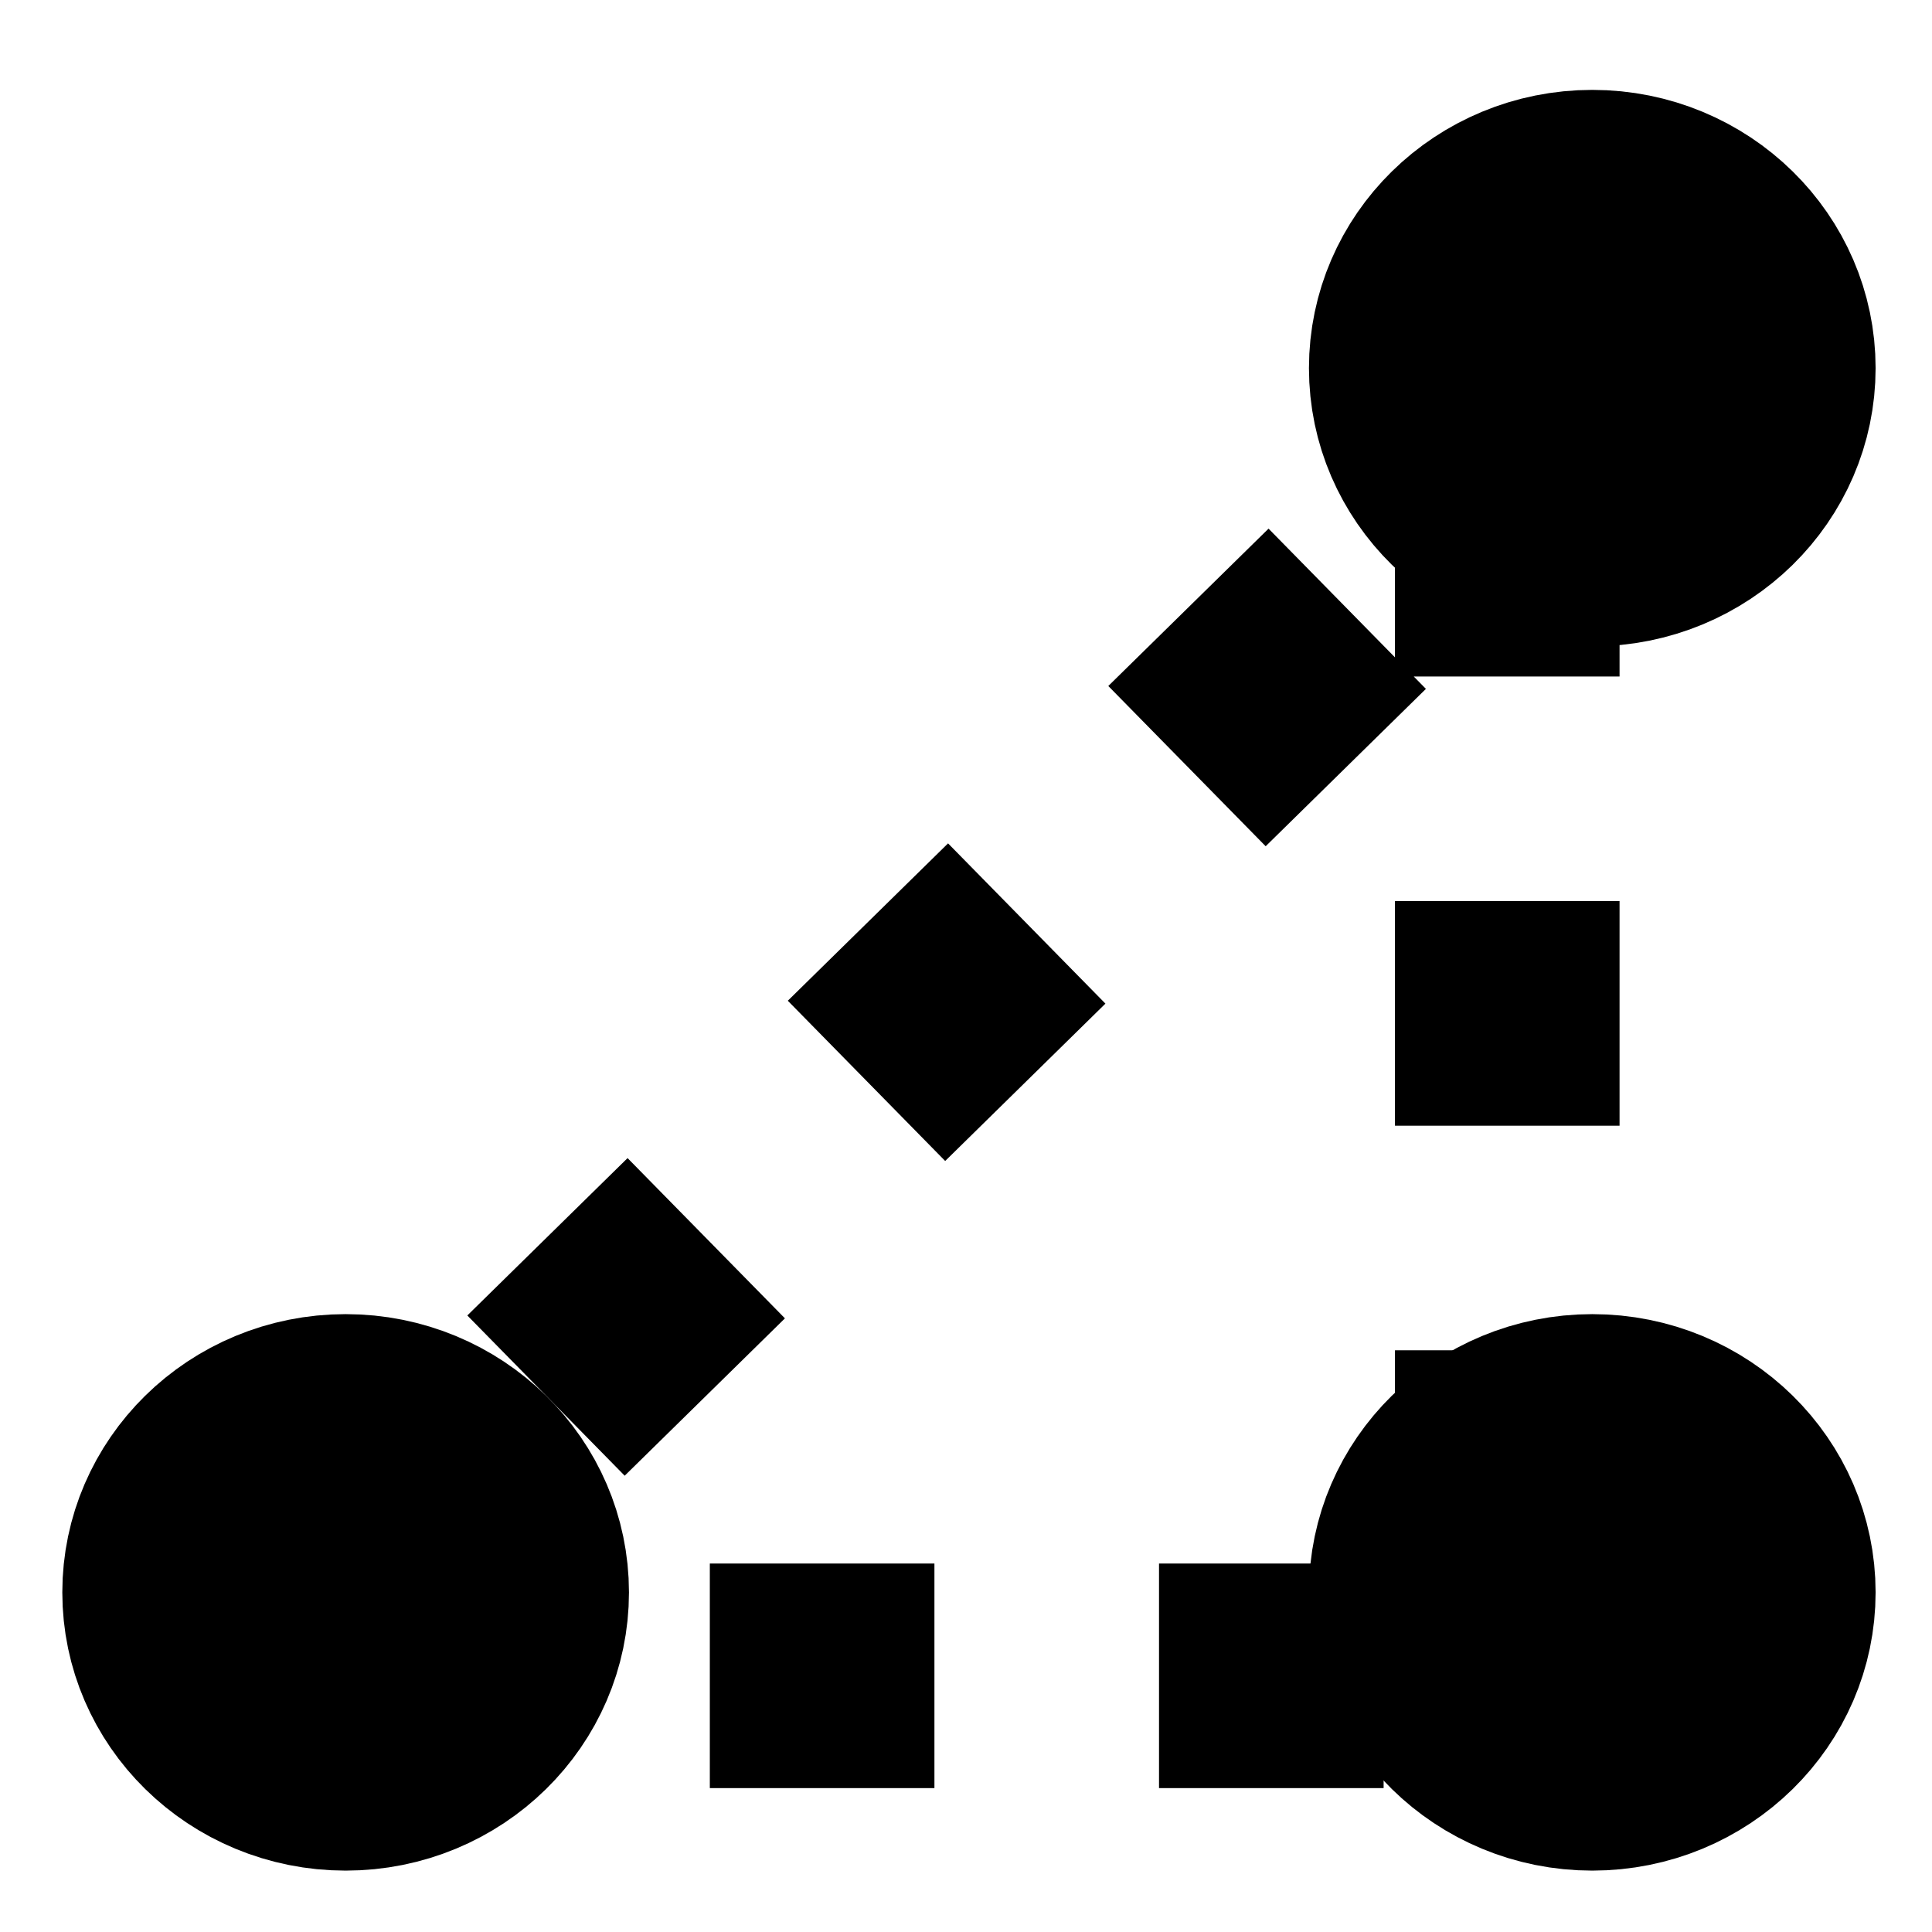
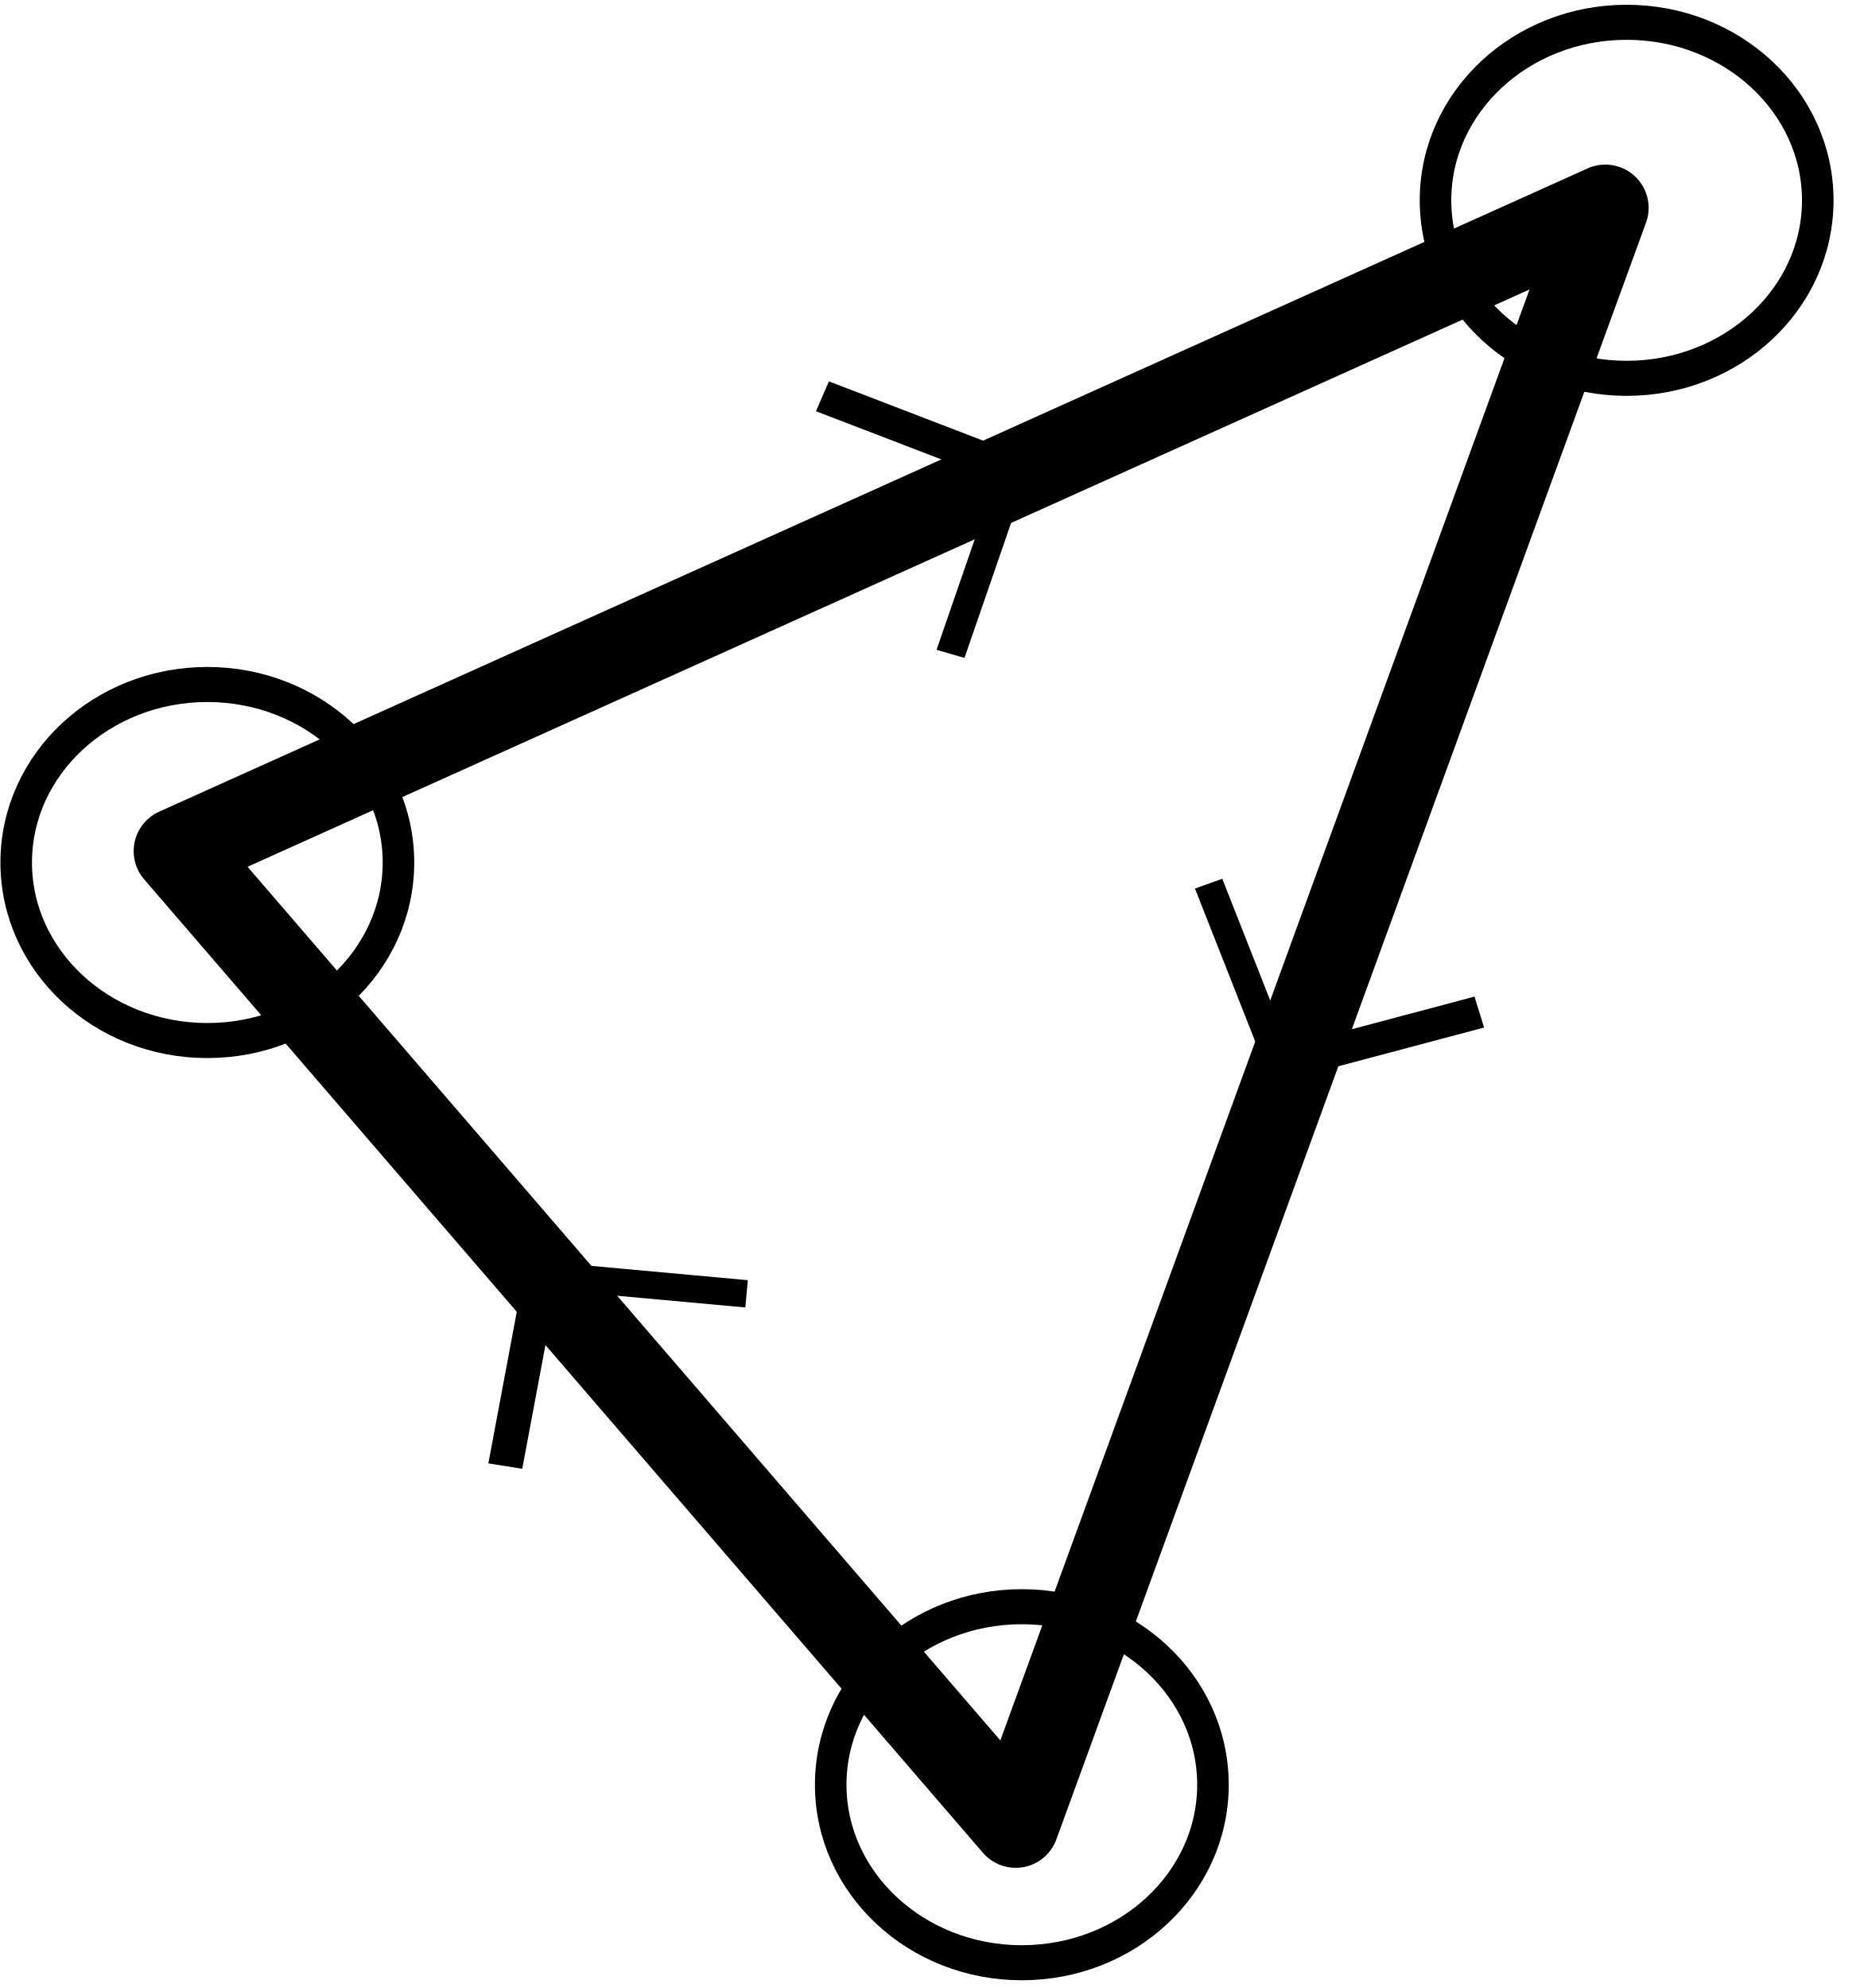
- <svg xmlns="http://www.w3.org/2000/svg" width="32" height="32" id="svg2985" version="1.1">
+ <svg xmlns="http://www.w3.org/2000/svg" width="30" height="32" id="svg2985" version="1.1">
  <defs id="defs2987" />
  <g id="layer1" transform="translate(0,16)">
-     <path style="fill:none;stroke:#000000;stroke-width:3.72;stroke-linecap:butt;stroke-linejoin:round;stroke-miterlimit:4;stroke-opacity:1;stroke-dasharray:3.72, 3.72;stroke-dashoffset:0" d="m 4.317,11.757 20.648,0 0,-20.277 z" id="path3022" />
-     <path style="fill:#000000;fill-opacity:1;stroke:#000000;stroke-width:2;stroke-linecap:round;stroke-linejoin:round;stroke-miterlimit:4;stroke-opacity:1;stroke-dasharray:none;stroke-dashoffset:0" id="path2995" d="m 3,12.5 a 1.5,1.5 0 1 1 -3,0 1.5,1.5 0 1 1 3,0 z" transform="matrix(1.877117,0,0,1.843404,2.909184,-12.66784)" />
-     <path style="fill:#000000;fill-opacity:1;stroke:#000000;stroke-width:2;stroke-linecap:round;stroke-linejoin:round;stroke-miterlimit:4;stroke-opacity:1;stroke-dasharray:none;stroke-dashoffset:0" id="path2995-1" d="m 3,12.5 a 1.5,1.5 0 1 1 -3,0 1.5,1.5 0 1 1 3,0 z" transform="matrix(1.877117,0,0,1.843404,23.55747,-32.94529)" />
-     <path style="fill:#000000;fill-opacity:1;stroke:#000000;stroke-width:2;stroke-linecap:round;stroke-linejoin:round;stroke-miterlimit:4;stroke-opacity:1;stroke-dasharray:none;stroke-dashoffset:0" id="path2995-7" d="m 3,12.5 a 1.5,1.5 0 1 1 -3,0 1.5,1.5 0 1 1 3,0 z" transform="matrix(1.877117,0,0,1.843404,23.55747,-12.66784)" />
+     <path style="fill:none;stroke:#000000;stroke-width:1.393;stroke-linecap:round;stroke-linejoin:round;stroke-miterlimit:4;stroke-opacity:1;stroke-dasharray:none" d="M 25.84,-12.654 16.349,13.369 2.848,-2.3 z" id="path2993" />
+     <path style="fill:none;stroke:#000000;stroke-width:0.496;stroke-linecap:round;stroke-linejoin:round;stroke-miterlimit:4;stroke-opacity:1;stroke-dasharray:none" id="path3763" d="m 41.631,4.202 a 3.005,2.519 0 1 1 -6.01,0 3.005,2.519 0 1 1 6.01,0 z" transform="matrix(1.023753,0,0,1.137567,-13.36097,-17.55572)" />
+     <path style="fill:none;stroke:#000000;stroke-width:0.496;stroke-linecap:round;stroke-linejoin:round;stroke-miterlimit:4;stroke-opacity:1;stroke-dasharray:none" id="path3763-4" d="m 41.631,4.202 a 3.005,2.519 0 1 1 -6.01,0 3.005,2.519 0 1 1 6.01,0 z" transform="matrix(1.023753,0,0,1.137567,-36.20627,-6.896454)" />
+     <path style="fill:none;stroke:#000000;stroke-width:0.496;stroke-linecap:round;stroke-linejoin:round;stroke-miterlimit:4;stroke-opacity:1;stroke-dasharray:none" id="path3763-9" d="m 41.631,4.202 a 3.005,2.519 0 1 1 -6.01,0 3.005,2.519 0 1 1 6.01,0 z" transform="matrix(1.023753,0,0,1.137567,-23.0959,7.947838)" />
+     <g id="g3835" transform="matrix(-0.3919547,0.9695229,-0.9242615,-0.3277488,1.918934,-13.7325)">
+       <path transform="translate(0,-16)" id="path3815" d="M 0.177,0.092 0.088,3.716" style="fill:none;stroke:#000000;stroke-width:0.5;stroke-linecap:butt;stroke-linejoin:miter;stroke-miterlimit:4;stroke-opacity:1;stroke-dasharray:none" />
+       <path id="path3815-6" d="m 3.169,-15.821 -3.248,0.179" style="fill:none;stroke:#000000;stroke-width:0.476;stroke-linecap:butt;stroke-linejoin:miter;stroke-miterlimit:4;stroke-opacity:1;stroke-dasharray:none" />
+     </g>
+     <g id="g3835-1" transform="matrix(-0.3315581,-0.9890924,0.9429173,-0.2772458,35.42287,-3.027968)">
+       <path transform="translate(0,-16)" id="path3815-0" d="M 0.177,0.092 0.088,3.716" style="fill:none;stroke:#000000;stroke-width:0.5;stroke-linecap:butt;stroke-linejoin:miter;stroke-miterlimit:4;stroke-opacity:1;stroke-dasharray:none" />
+       <path id="path3815-6-0" d="m 3.169,-15.821 -3.248,0.179" style="fill:none;stroke:#000000;stroke-width:0.476;stroke-linecap:butt;stroke-linejoin:miter;stroke-miterlimit:4;stroke-opacity:1;stroke-dasharray:none" />
+     </g>
+     <g id="g3835-1-8" transform="matrix(1.095076,0.1512318,-0.1441717,0.915692,6.265886,18.83402)">
+       <path transform="translate(0,-16)" id="path3815-0-1" d="M 0.177,0.092 0.088,3.716" style="fill:none;stroke:#000000;stroke-width:0.5;stroke-linecap:butt;stroke-linejoin:miter;stroke-miterlimit:4;stroke-opacity:1;stroke-dasharray:none" />
+       <path id="path3815-6-0-6" d="m 3.169,-15.821 -3.248,0.179" style="fill:none;stroke:#000000;stroke-width:0.476;stroke-linecap:butt;stroke-linejoin:miter;stroke-miterlimit:4;stroke-opacity:1;stroke-dasharray:none" />
+     </g>
  </g>
</svg>
